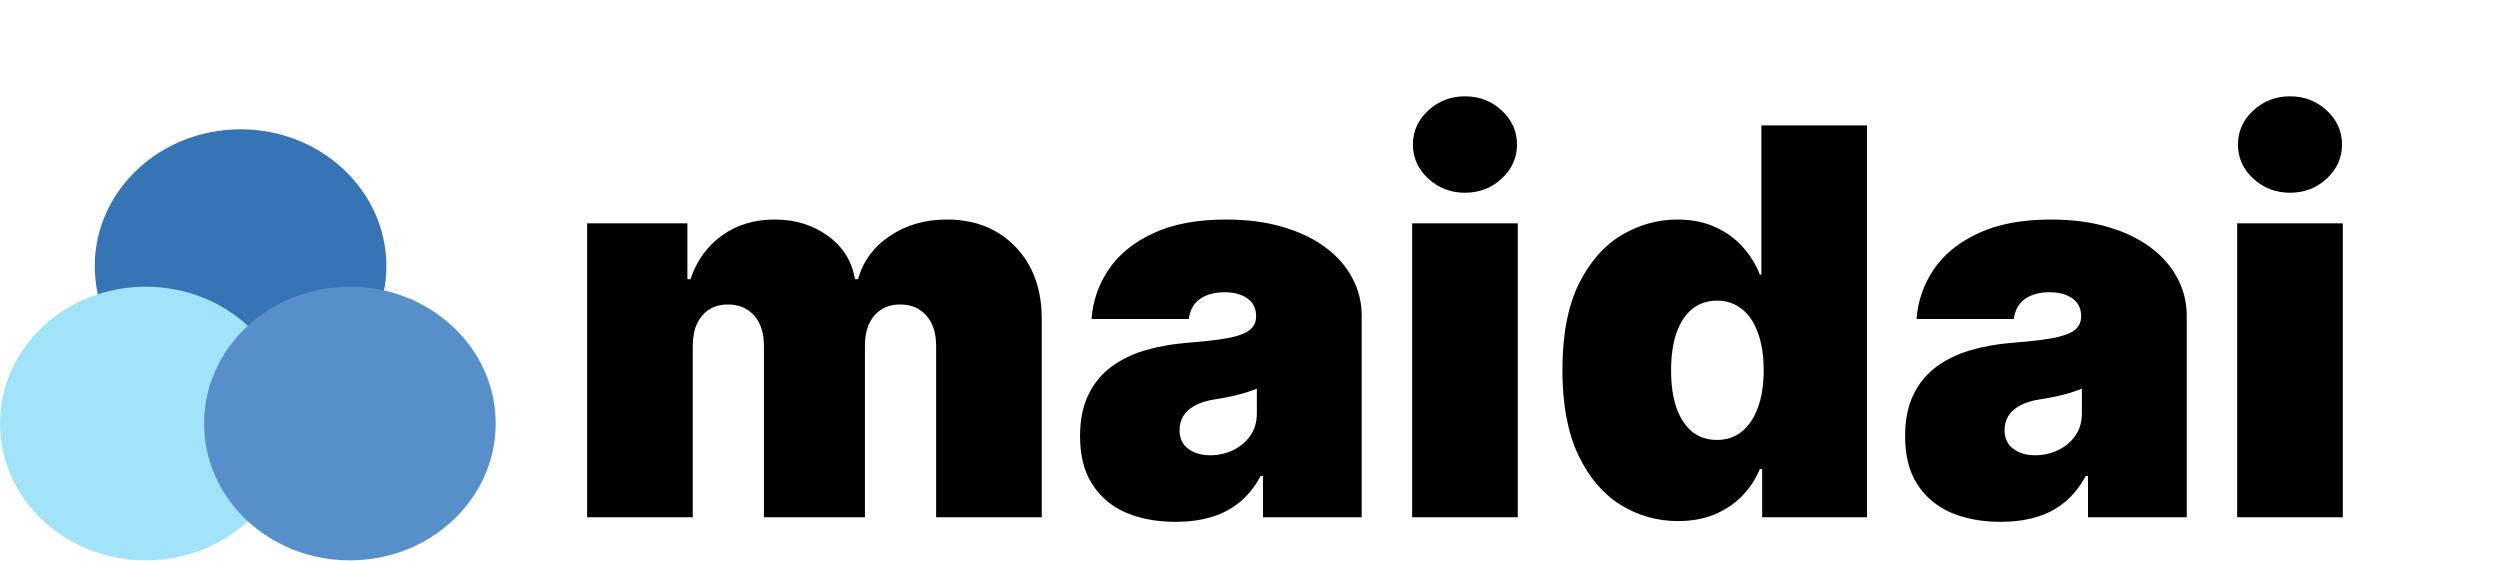
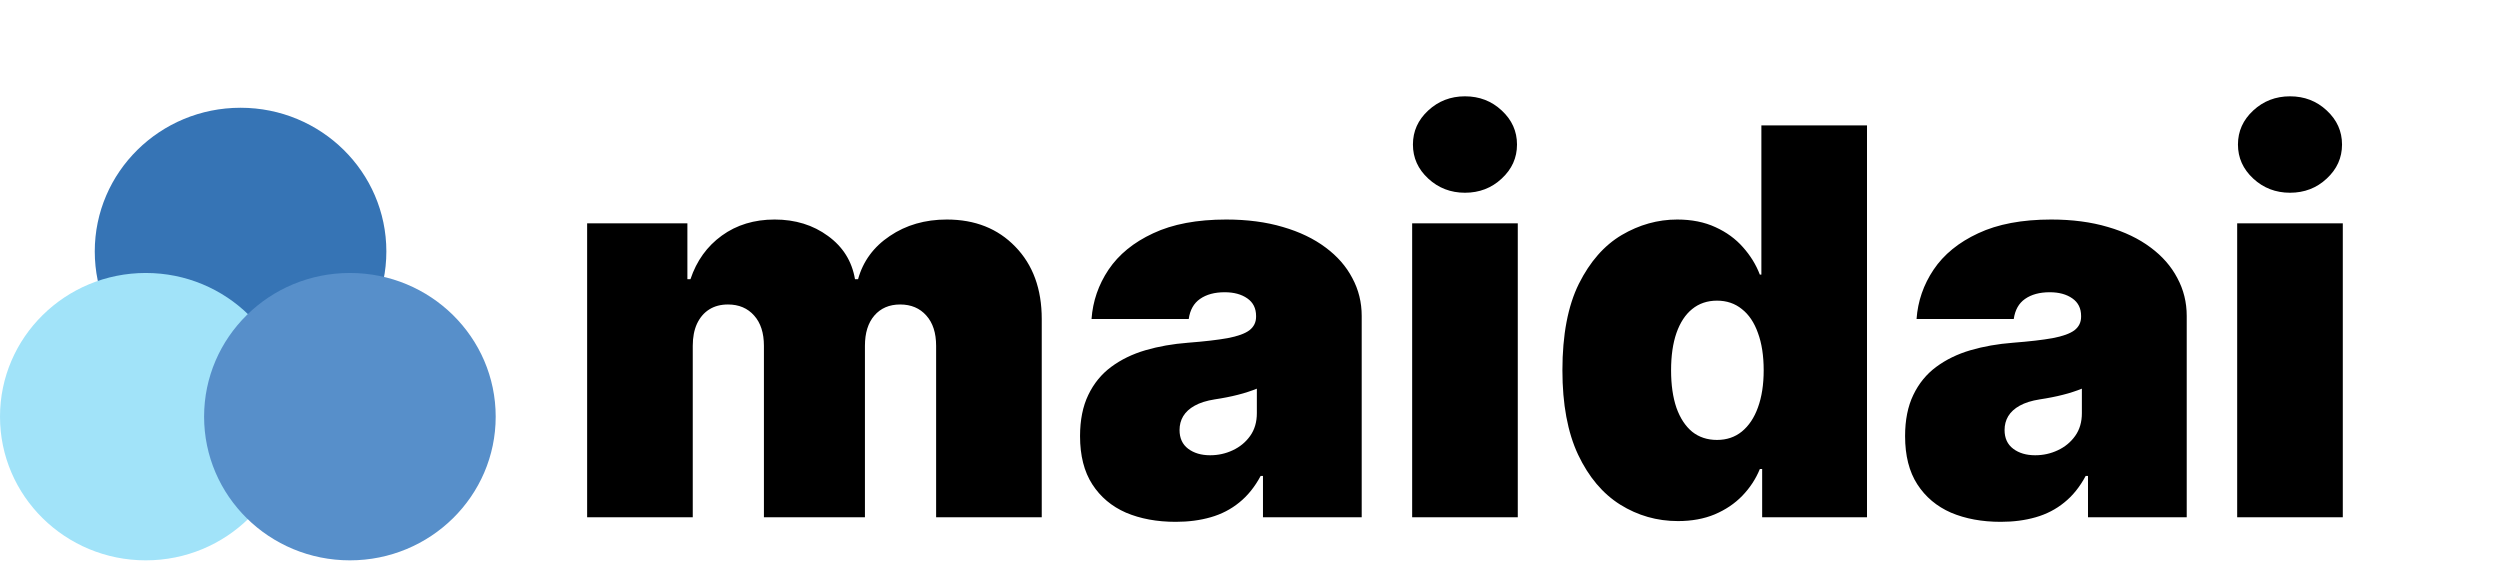
<svg xmlns="http://www.w3.org/2000/svg" width="116" height="26" viewBox="0 0 116 26" fill="none">
-   <ellipse cx="11.162" cy="12.349" rx="6.765" ry="6.349" fill="#3674B5" />
-   <ellipse cx="6.765" cy="19.651" rx="6.765" ry="6.349" fill="#A1E3F9" />
-   <ellipse cx="16.235" cy="19.651" rx="6.765" ry="6.349" fill="#578FCA" />
+   <ellipse cx="11.162" cy="11.667" rx="6.765" ry="6.667" fill="#3674B5" />
+   <ellipse cx="6.765" cy="19.333" rx="6.765" ry="6.667" fill="#A1E3F9" />
+   <ellipse cx="16.235" cy="19.333" rx="6.765" ry="6.667" fill="#578FCA" />
  <path d="M27.243 24V10.364H31.895V12.956H32.037C32.321 12.104 32.806 11.429 33.493 10.932C34.179 10.435 34.996 10.186 35.943 10.186C36.902 10.186 37.728 10.441 38.42 10.95C39.113 11.453 39.53 12.121 39.672 12.956H39.814C40.045 12.121 40.536 11.453 41.288 10.95C42.039 10.441 42.921 10.186 43.933 10.186C45.241 10.186 46.301 10.606 47.111 11.447C47.928 12.287 48.337 13.406 48.337 14.803V24H43.436V16.046C43.436 15.448 43.285 14.98 42.983 14.643C42.681 14.3 42.276 14.128 41.767 14.128C41.264 14.128 40.864 14.3 40.569 14.643C40.279 14.98 40.133 15.448 40.133 16.046V24H35.446V16.046C35.446 15.448 35.295 14.98 34.993 14.643C34.691 14.3 34.286 14.128 33.777 14.128C33.44 14.128 33.15 14.205 32.907 14.359C32.664 14.512 32.475 14.735 32.339 15.024C32.209 15.309 32.144 15.649 32.144 16.046V24H27.243ZM54.553 24.213C53.683 24.213 52.914 24.071 52.245 23.787C51.582 23.497 51.061 23.059 50.683 22.473C50.304 21.887 50.114 21.141 50.114 20.236C50.114 19.49 50.242 18.854 50.496 18.327C50.751 17.794 51.106 17.359 51.562 17.022C52.017 16.685 52.547 16.427 53.151 16.25C53.76 16.072 54.417 15.957 55.121 15.903C55.885 15.844 56.498 15.773 56.959 15.69C57.427 15.602 57.764 15.48 57.971 15.326C58.178 15.166 58.282 14.956 58.282 14.696V14.661C58.282 14.305 58.146 14.033 57.874 13.844C57.601 13.654 57.252 13.56 56.826 13.56C56.358 13.56 55.977 13.663 55.681 13.87C55.391 14.072 55.216 14.382 55.157 14.803H50.647C50.706 13.974 50.97 13.21 51.437 12.512C51.911 11.808 52.6 11.245 53.506 10.825C54.411 10.399 55.542 10.186 56.897 10.186C57.874 10.186 58.75 10.302 59.525 10.532C60.3 10.757 60.96 11.074 61.505 11.482C62.049 11.885 62.464 12.358 62.748 12.903C63.038 13.441 63.183 14.027 63.183 14.661V24H58.602V22.082H58.495C58.223 22.591 57.891 23.003 57.501 23.316C57.116 23.63 56.675 23.858 56.178 24C55.687 24.142 55.145 24.213 54.553 24.213ZM56.151 21.124C56.524 21.124 56.873 21.047 57.199 20.893C57.53 20.739 57.8 20.517 58.007 20.227C58.214 19.937 58.318 19.585 58.318 19.171V18.034C58.187 18.087 58.048 18.138 57.9 18.185C57.758 18.232 57.604 18.277 57.439 18.318C57.279 18.36 57.107 18.398 56.924 18.434C56.746 18.469 56.56 18.502 56.364 18.531C55.986 18.59 55.675 18.688 55.432 18.824C55.196 18.954 55.018 19.117 54.9 19.312C54.787 19.502 54.731 19.715 54.731 19.952C54.731 20.331 54.864 20.62 55.13 20.822C55.397 21.023 55.737 21.124 56.151 21.124ZM65.524 24V10.364H70.425V24H65.524ZM67.974 8.943C67.312 8.943 66.743 8.724 66.27 8.286C65.796 7.848 65.56 7.322 65.56 6.706C65.56 6.09 65.796 5.564 66.27 5.126C66.743 4.688 67.312 4.469 67.974 4.469C68.643 4.469 69.211 4.688 69.679 5.126C70.153 5.564 70.389 6.09 70.389 6.706C70.389 7.322 70.153 7.848 69.679 8.286C69.211 8.724 68.643 8.943 67.974 8.943ZM77.858 24.178C76.887 24.178 75.993 23.923 75.177 23.414C74.366 22.905 73.715 22.133 73.224 21.097C72.738 20.061 72.496 18.756 72.496 17.182C72.496 15.537 72.75 14.199 73.259 13.169C73.774 12.139 74.437 11.385 75.248 10.905C76.064 10.426 76.923 10.186 77.822 10.186C78.497 10.186 79.089 10.305 79.598 10.541C80.107 10.772 80.533 11.083 80.876 11.473C81.219 11.858 81.48 12.281 81.657 12.743H81.728V5.818H86.629V24H81.764V21.763H81.657C81.468 22.224 81.196 22.639 80.841 23.006C80.491 23.367 80.065 23.654 79.562 23.867C79.065 24.074 78.497 24.178 77.858 24.178ZM79.669 20.413C80.119 20.413 80.503 20.283 80.823 20.023C81.148 19.756 81.397 19.384 81.569 18.904C81.746 18.419 81.835 17.845 81.835 17.182C81.835 16.507 81.746 15.93 81.569 15.451C81.397 14.965 81.148 14.595 80.823 14.341C80.503 14.081 80.119 13.95 79.669 13.95C79.219 13.95 78.834 14.081 78.515 14.341C78.201 14.595 77.958 14.965 77.787 15.451C77.621 15.93 77.538 16.507 77.538 17.182C77.538 17.857 77.621 18.437 77.787 18.922C77.958 19.401 78.201 19.771 78.515 20.032C78.834 20.286 79.219 20.413 79.669 20.413ZM92.835 24.213C91.965 24.213 91.195 24.071 90.526 23.787C89.864 23.497 89.343 23.059 88.964 22.473C88.585 21.887 88.396 21.141 88.396 20.236C88.396 19.49 88.523 18.854 88.777 18.327C89.032 17.794 89.387 17.359 89.843 17.022C90.299 16.685 90.828 16.427 91.432 16.25C92.041 16.072 92.698 15.957 93.403 15.903C94.166 15.844 94.779 15.773 95.24 15.69C95.708 15.602 96.045 15.48 96.253 15.326C96.46 15.166 96.563 14.956 96.563 14.696V14.661C96.563 14.305 96.427 14.033 96.155 13.844C95.883 13.654 95.534 13.56 95.107 13.56C94.64 13.56 94.258 13.663 93.962 13.87C93.672 14.072 93.498 14.382 93.438 14.803H88.928C88.987 13.974 89.251 13.21 89.719 12.512C90.192 11.808 90.882 11.245 91.787 10.825C92.693 10.399 93.823 10.186 95.178 10.186C96.155 10.186 97.031 10.302 97.806 10.532C98.582 10.757 99.241 11.074 99.786 11.482C100.33 11.885 100.745 12.358 101.029 12.903C101.319 13.441 101.464 14.027 101.464 14.661V24H96.883V22.082H96.776C96.504 22.591 96.173 23.003 95.782 23.316C95.397 23.63 94.956 23.858 94.459 24C93.968 24.142 93.427 24.213 92.835 24.213ZM94.433 21.124C94.805 21.124 95.155 21.047 95.48 20.893C95.812 20.739 96.081 20.517 96.288 20.227C96.495 19.937 96.599 19.585 96.599 19.171V18.034C96.469 18.087 96.329 18.138 96.182 18.185C96.04 18.232 95.886 18.277 95.72 18.318C95.56 18.36 95.388 18.398 95.205 18.434C95.027 18.469 94.841 18.502 94.646 18.531C94.267 18.59 93.956 18.688 93.713 18.824C93.477 18.954 93.299 19.117 93.181 19.312C93.068 19.502 93.012 19.715 93.012 19.952C93.012 20.331 93.145 20.62 93.412 20.822C93.678 21.023 94.018 21.124 94.433 21.124ZM103.805 24V10.364H108.706V24H103.805ZM106.256 8.943C105.593 8.943 105.025 8.724 104.551 8.286C104.078 7.848 103.841 7.322 103.841 6.706C103.841 6.09 104.078 5.564 104.551 5.126C105.025 4.688 105.593 4.469 106.256 4.469C106.924 4.469 107.493 4.688 107.96 5.126C108.434 5.564 108.67 6.09 108.67 6.706C108.67 7.322 108.434 7.848 107.96 8.286C107.493 8.724 106.924 8.943 106.256 8.943Z" fill="black" />
</svg>
